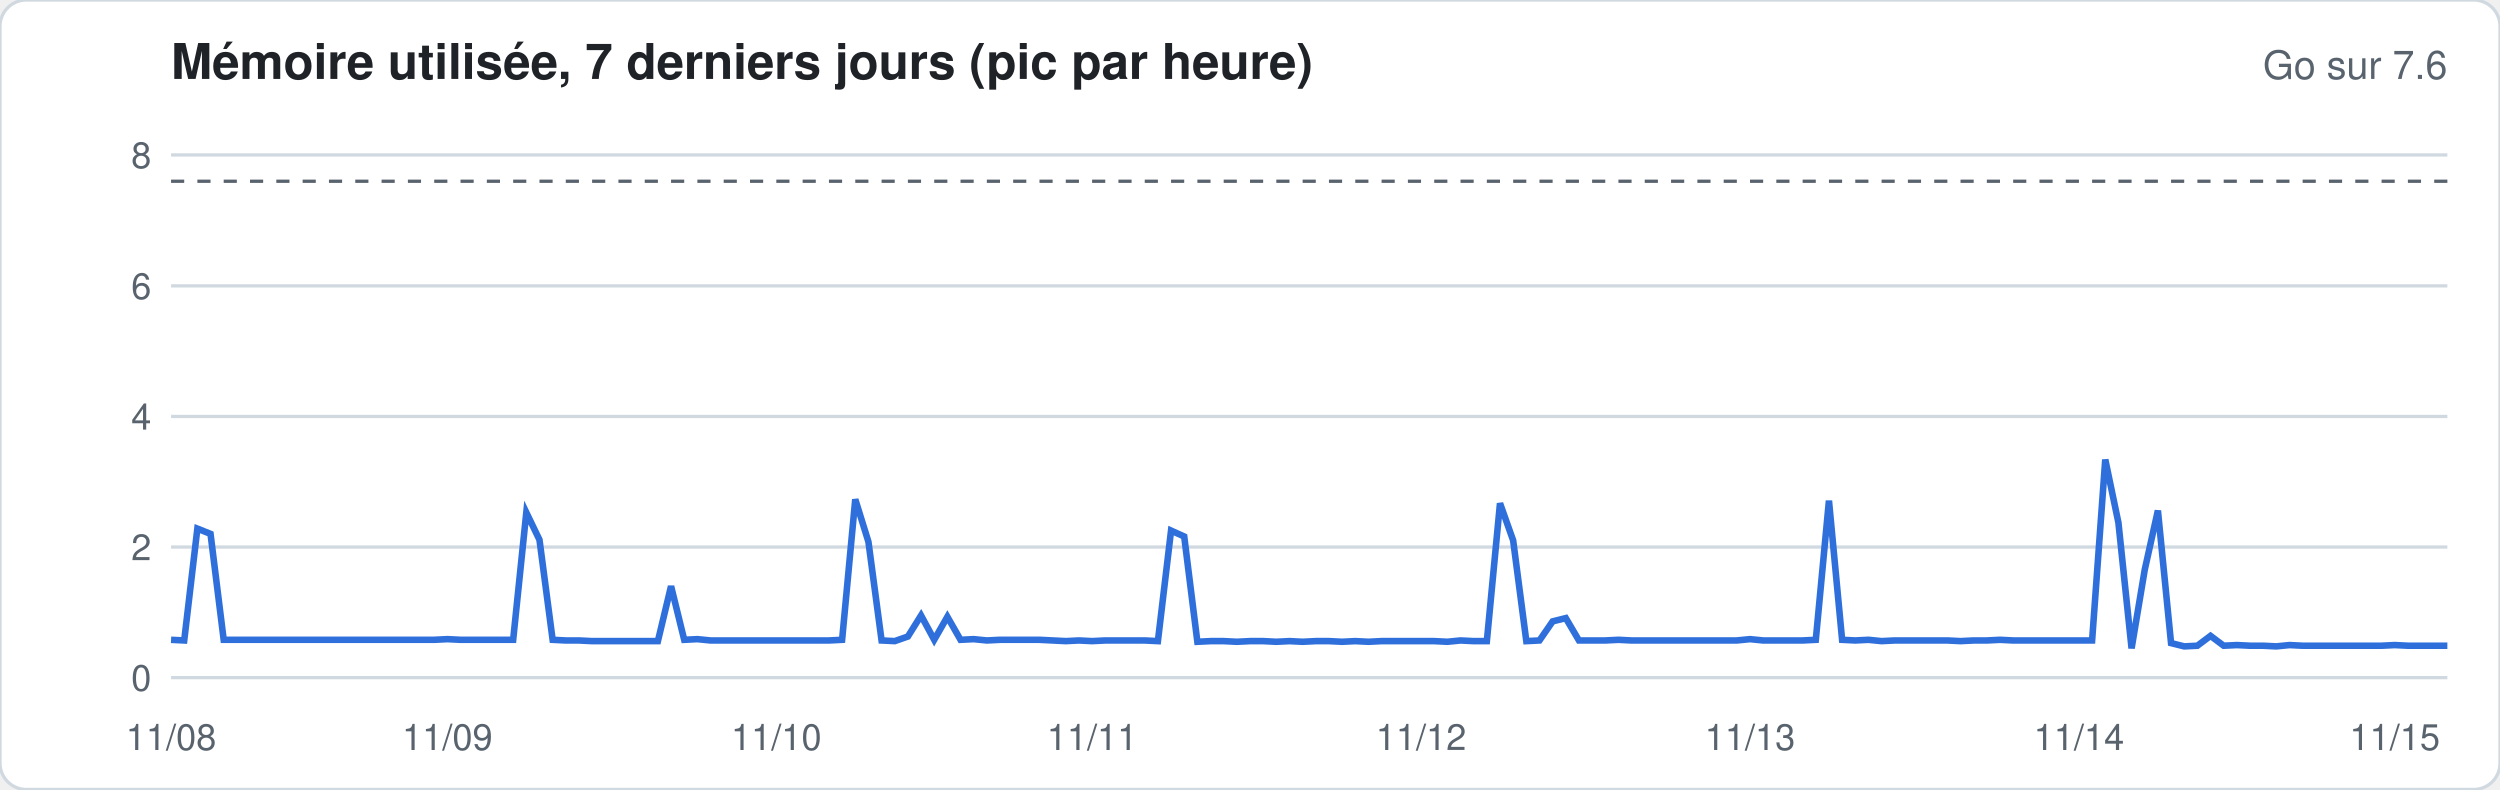
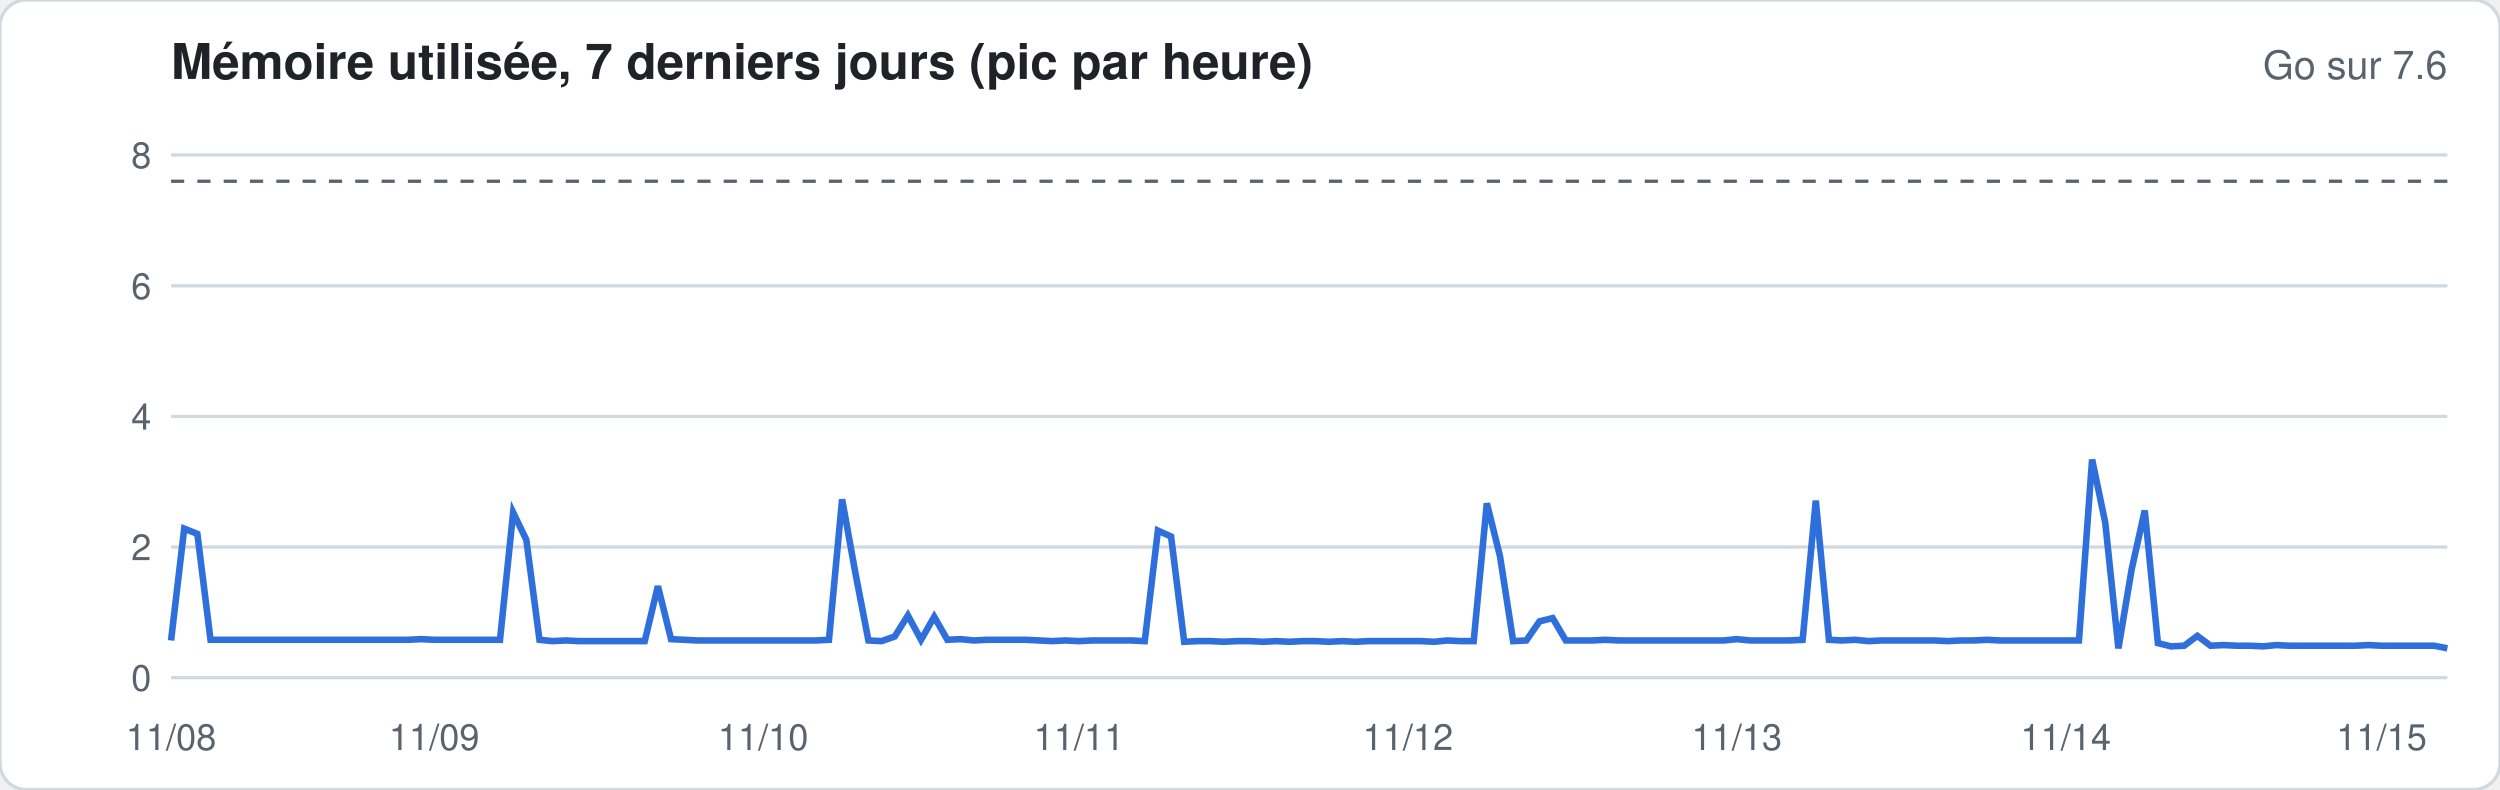
<svg xmlns="http://www.w3.org/2000/svg" width="760" height="240" viewBox="0 0 760 240" font-family="-apple-system,Segoe UI,Helvetica,Arial,sans-serif">
  <rect width="760" height="240" rx="8" fill="#ffffff" stroke="#d1d9e0" />
  <text x="52" y="24" font-size="15" font-weight="600" fill="#1f2328">Mémoire utilisée, 7 derniers jours (pic par heure)</text>
  <text x="744" y="24" font-size="12" fill="#59636e" text-anchor="end">Go sur 7.6</text>
  <line x1="52" x2="744" y1="206.0" y2="206.0" stroke="#d1d9e0" stroke-width="1" />
  <text x="46" y="210.0" font-size="11" fill="#59636e" text-anchor="end">0</text>
  <line x1="52" x2="744" y1="166.3" y2="166.3" stroke="#d1d9e0" stroke-width="1" />
  <text x="46" y="170.3" font-size="11" fill="#59636e" text-anchor="end">2</text>
  <line x1="52" x2="744" y1="126.6" y2="126.6" stroke="#d1d9e0" stroke-width="1" />
  <text x="46" y="130.6" font-size="11" fill="#59636e" text-anchor="end">4</text>
  <line x1="52" x2="744" y1="86.9" y2="86.9" stroke="#d1d9e0" stroke-width="1" />
  <text x="46" y="90.9" font-size="11" fill="#59636e" text-anchor="end">6</text>
  <line x1="52" x2="744" y1="47.1" y2="47.1" stroke="#d1d9e0" stroke-width="1" />
  <text x="46" y="51.1" font-size="11" fill="#59636e" text-anchor="end">8</text>
  <line x1="52" x2="744" y1="55.1" y2="55.1" stroke="#59636e" stroke-dasharray="4 4" />
-   <polyline fill="none" stroke="#2f6fdb" stroke-width="2" points="52.0,194.5 56.0,194.7 60.0,160.7 64.0,162.3 68.0,194.5 72.0,194.5 76.0,194.5 80.0,194.5 84.0,194.5 88.0,194.5 92.0,194.5 96.0,194.5 100.0,194.5 104.0,194.5 108.0,194.5 112.0,194.5 116.0,194.5 120.0,194.5 124.0,194.5 128.0,194.5 132.0,194.5 136.0,194.3 140.0,194.5 144.0,194.5 148.0,194.5 152.0,194.5 156.0,194.5 160.0,155.8 164.0,164.1 168.0,194.5 172.0,194.7 176.0,194.7 180.0,194.9 184.0,194.9 188.0,194.9 192.0,194.9 196.0,194.9 200.0,194.9 204.0,178.2 208.0,194.5 212.0,194.3 216.0,194.7 220.0,194.7 224.0,194.7 228.0,194.7 232.0,194.7 236.0,194.7 240.0,194.7 244.0,194.7 248.0,194.7 252.0,194.7 256.0,194.5 260.0,151.8 264.0,164.7 268.0,194.7 272.0,194.9 276.0,193.5 280.0,187.1 284.0,194.5 288.0,187.5 292.0,194.5 296.0,194.3 300.0,194.7 304.0,194.5 308.0,194.5 312.0,194.5 316.0,194.5 320.0,194.7 324.0,194.9 328.0,194.7 332.0,194.9 336.0,194.7 340.0,194.7 344.0,194.7 348.0,194.7 352.0,194.9 356.0,161.3 360.0,163.1 364.0,195.1 368.0,194.9 372.0,194.9 376.0,195.1 380.0,194.9 384.0,194.9 388.0,195.1 392.0,194.9 396.0,195.1 400.0,194.9 404.0,194.9 408.0,195.1 412.0,194.9 416.0,195.1 420.0,194.9 424.0,194.9 428.0,194.9 432.0,194.9 436.0,194.9 440.0,195.1 444.0,194.7 448.0,194.9 452.0,194.9 456.0,153.0 460.0,164.3 464.0,194.9 468.0,194.7 472.0,188.9 476.0,187.9 480.0,194.7 484.0,194.7 488.0,194.7 492.0,194.5 496.0,194.7 500.0,194.7 504.0,194.7 508.0,194.7 512.0,194.7 516.0,194.7 520.0,194.7 524.0,194.7 528.0,194.7 532.0,194.3 536.0,194.7 540.0,194.7 544.0,194.7 548.0,194.7 552.0,194.5 556.0,152.2 560.0,194.5 564.0,194.7 568.0,194.5 572.0,194.9 576.0,194.7 580.0,194.7 584.0,194.7 588.0,194.7 592.0,194.7 596.0,194.9 600.0,194.7 604.0,194.7 608.0,194.5 612.0,194.7 616.0,194.7 620.0,194.7 624.0,194.7 628.0,194.7 632.0,194.7 636.0,194.7 640.0,139.7 644.0,158.9 648.0,197.1 652.0,173.2 656.0,155.2 660.0,195.5 664.0,196.5 668.0,196.3 672.0,193.3 676.0,196.3 680.0,196.1 684.0,196.3 688.0,196.3 692.0,196.5 696.0,196.1 700.0,196.3 704.0,196.3 708.0,196.3 712.0,196.3 716.0,196.3 720.0,196.3 724.0,196.3 728.0,196.1 732.0,196.3 736.0,196.3 740.0,196.3 744.0,196.3" />
+   <polyline fill="none" stroke="#2f6fdb" stroke-width="2" points="52.0,194.7 56.0,160.7 60.0,162.3 64.0,194.5 68.0,194.5 72.0,194.5 76.0,194.5 80.0,194.5 84.0,194.5 88.0,194.5 92.0,194.5 96.0,194.5 100.0,194.5 104.0,194.5 108.0,194.5 112.0,194.5 116.0,194.5 120.0,194.5 124.0,194.5 128.0,194.3 132.0,194.5 136.0,194.5 140.0,194.5 144.0,194.5 148.0,194.5 152.0,194.5 156.0,155.8 160.0,164.1 164.0,194.5 168.0,194.9 172.0,194.7 176.0,194.9 180.0,194.9 184.0,194.9 188.0,194.9 192.0,194.9 196.0,194.9 200.0,178.2 204.0,194.3 208.0,194.5 212.0,194.7 216.0,194.7 220.0,194.7 224.0,194.7 228.0,194.7 232.0,194.7 236.0,194.7 240.0,194.7 244.0,194.7 248.0,194.7 252.0,194.5 256.0,151.8 260.0,174.0 264.0,194.7 268.0,194.9 272.0,193.5 276.0,187.1 280.0,194.5 284.0,187.5 288.0,194.5 292.0,194.3 296.0,194.7 300.0,194.5 304.0,194.5 308.0,194.5 312.0,194.5 316.0,194.7 320.0,194.9 324.0,194.7 328.0,194.9 332.0,194.7 336.0,194.7 340.0,194.7 344.0,194.7 348.0,194.9 352.0,161.3 356.0,163.1 360.0,195.1 364.0,194.9 368.0,194.9 372.0,195.1 376.0,194.9 380.0,194.9 384.0,195.1 388.0,194.9 392.0,195.1 396.0,194.9 400.0,194.9 404.0,195.1 408.0,194.9 412.0,195.1 416.0,194.9 420.0,194.9 424.0,194.9 428.0,194.9 432.0,194.9 436.0,195.1 440.0,194.7 444.0,194.9 448.0,194.9 452.0,153.0 456.0,169.1 460.0,194.9 464.0,194.7 468.0,188.9 472.0,187.9 476.0,194.7 480.0,194.7 484.0,194.7 488.0,194.5 492.0,194.7 496.0,194.7 500.0,194.7 504.0,194.7 508.0,194.7 512.0,194.7 516.0,194.7 520.0,194.7 524.0,194.7 528.0,194.3 532.0,194.7 536.0,194.7 540.0,194.7 544.0,194.7 548.0,194.5 552.0,152.2 556.0,194.5 560.0,194.7 564.0,194.5 568.0,194.9 572.0,194.7 576.0,194.7 580.0,194.7 584.0,194.7 588.0,194.7 592.0,194.9 596.0,194.7 600.0,194.7 604.0,194.5 608.0,194.7 612.0,194.7 616.0,194.7 620.0,194.7 624.0,194.7 628.0,194.7 632.0,194.7 636.0,139.7 640.0,158.9 644.0,197.1 648.0,173.2 652.0,155.2 656.0,195.5 660.0,196.5 664.0,196.3 668.0,193.3 672.0,196.3 676.0,196.1 680.0,196.3 684.0,196.3 688.0,196.5 692.0,196.1 696.0,196.3 700.0,196.3 704.0,196.3 708.0,196.3 712.0,196.3 716.0,196.3 720.0,196.1 724.0,196.3 728.0,196.3 732.0,196.3 736.0,196.3 740.0,196.3 744.0,197.1" />
  <text x="52.0" y="228" font-size="11" fill="#59636e" text-anchor="middle">11/08</text>
-   <text x="136.0" y="228" font-size="11" fill="#59636e" text-anchor="middle">11/09</text>
-   <text x="236.0" y="228" font-size="11" fill="#59636e" text-anchor="middle">11/10</text>
-   <text x="332.0" y="228" font-size="11" fill="#59636e" text-anchor="middle">11/11</text>
-   <text x="432.0" y="228" font-size="11" fill="#59636e" text-anchor="middle">11/12</text>
-   <text x="532.0" y="228" font-size="11" fill="#59636e" text-anchor="middle">11/13</text>
-   <text x="632.0" y="228" font-size="11" fill="#59636e" text-anchor="middle">11/14</text>
-   <text x="728.0" y="228" font-size="11" fill="#59636e" text-anchor="middle">11/15</text>
+   <text x="132.0" y="228" font-size="11" fill="#59636e" text-anchor="middle">11/09</text>
+   <text x="232.0" y="228" font-size="11" fill="#59636e" text-anchor="middle">11/10</text>
+   <text x="328.0" y="228" font-size="11" fill="#59636e" text-anchor="middle">11/11</text>
+   <text x="428.0" y="228" font-size="11" fill="#59636e" text-anchor="middle">11/12</text>
+   <text x="528.0" y="228" font-size="11" fill="#59636e" text-anchor="middle">11/13</text>
+   <text x="628.0" y="228" font-size="11" fill="#59636e" text-anchor="middle">11/14</text>
+   <text x="724.0" y="228" font-size="11" fill="#59636e" text-anchor="middle">11/15</text>
</svg>
